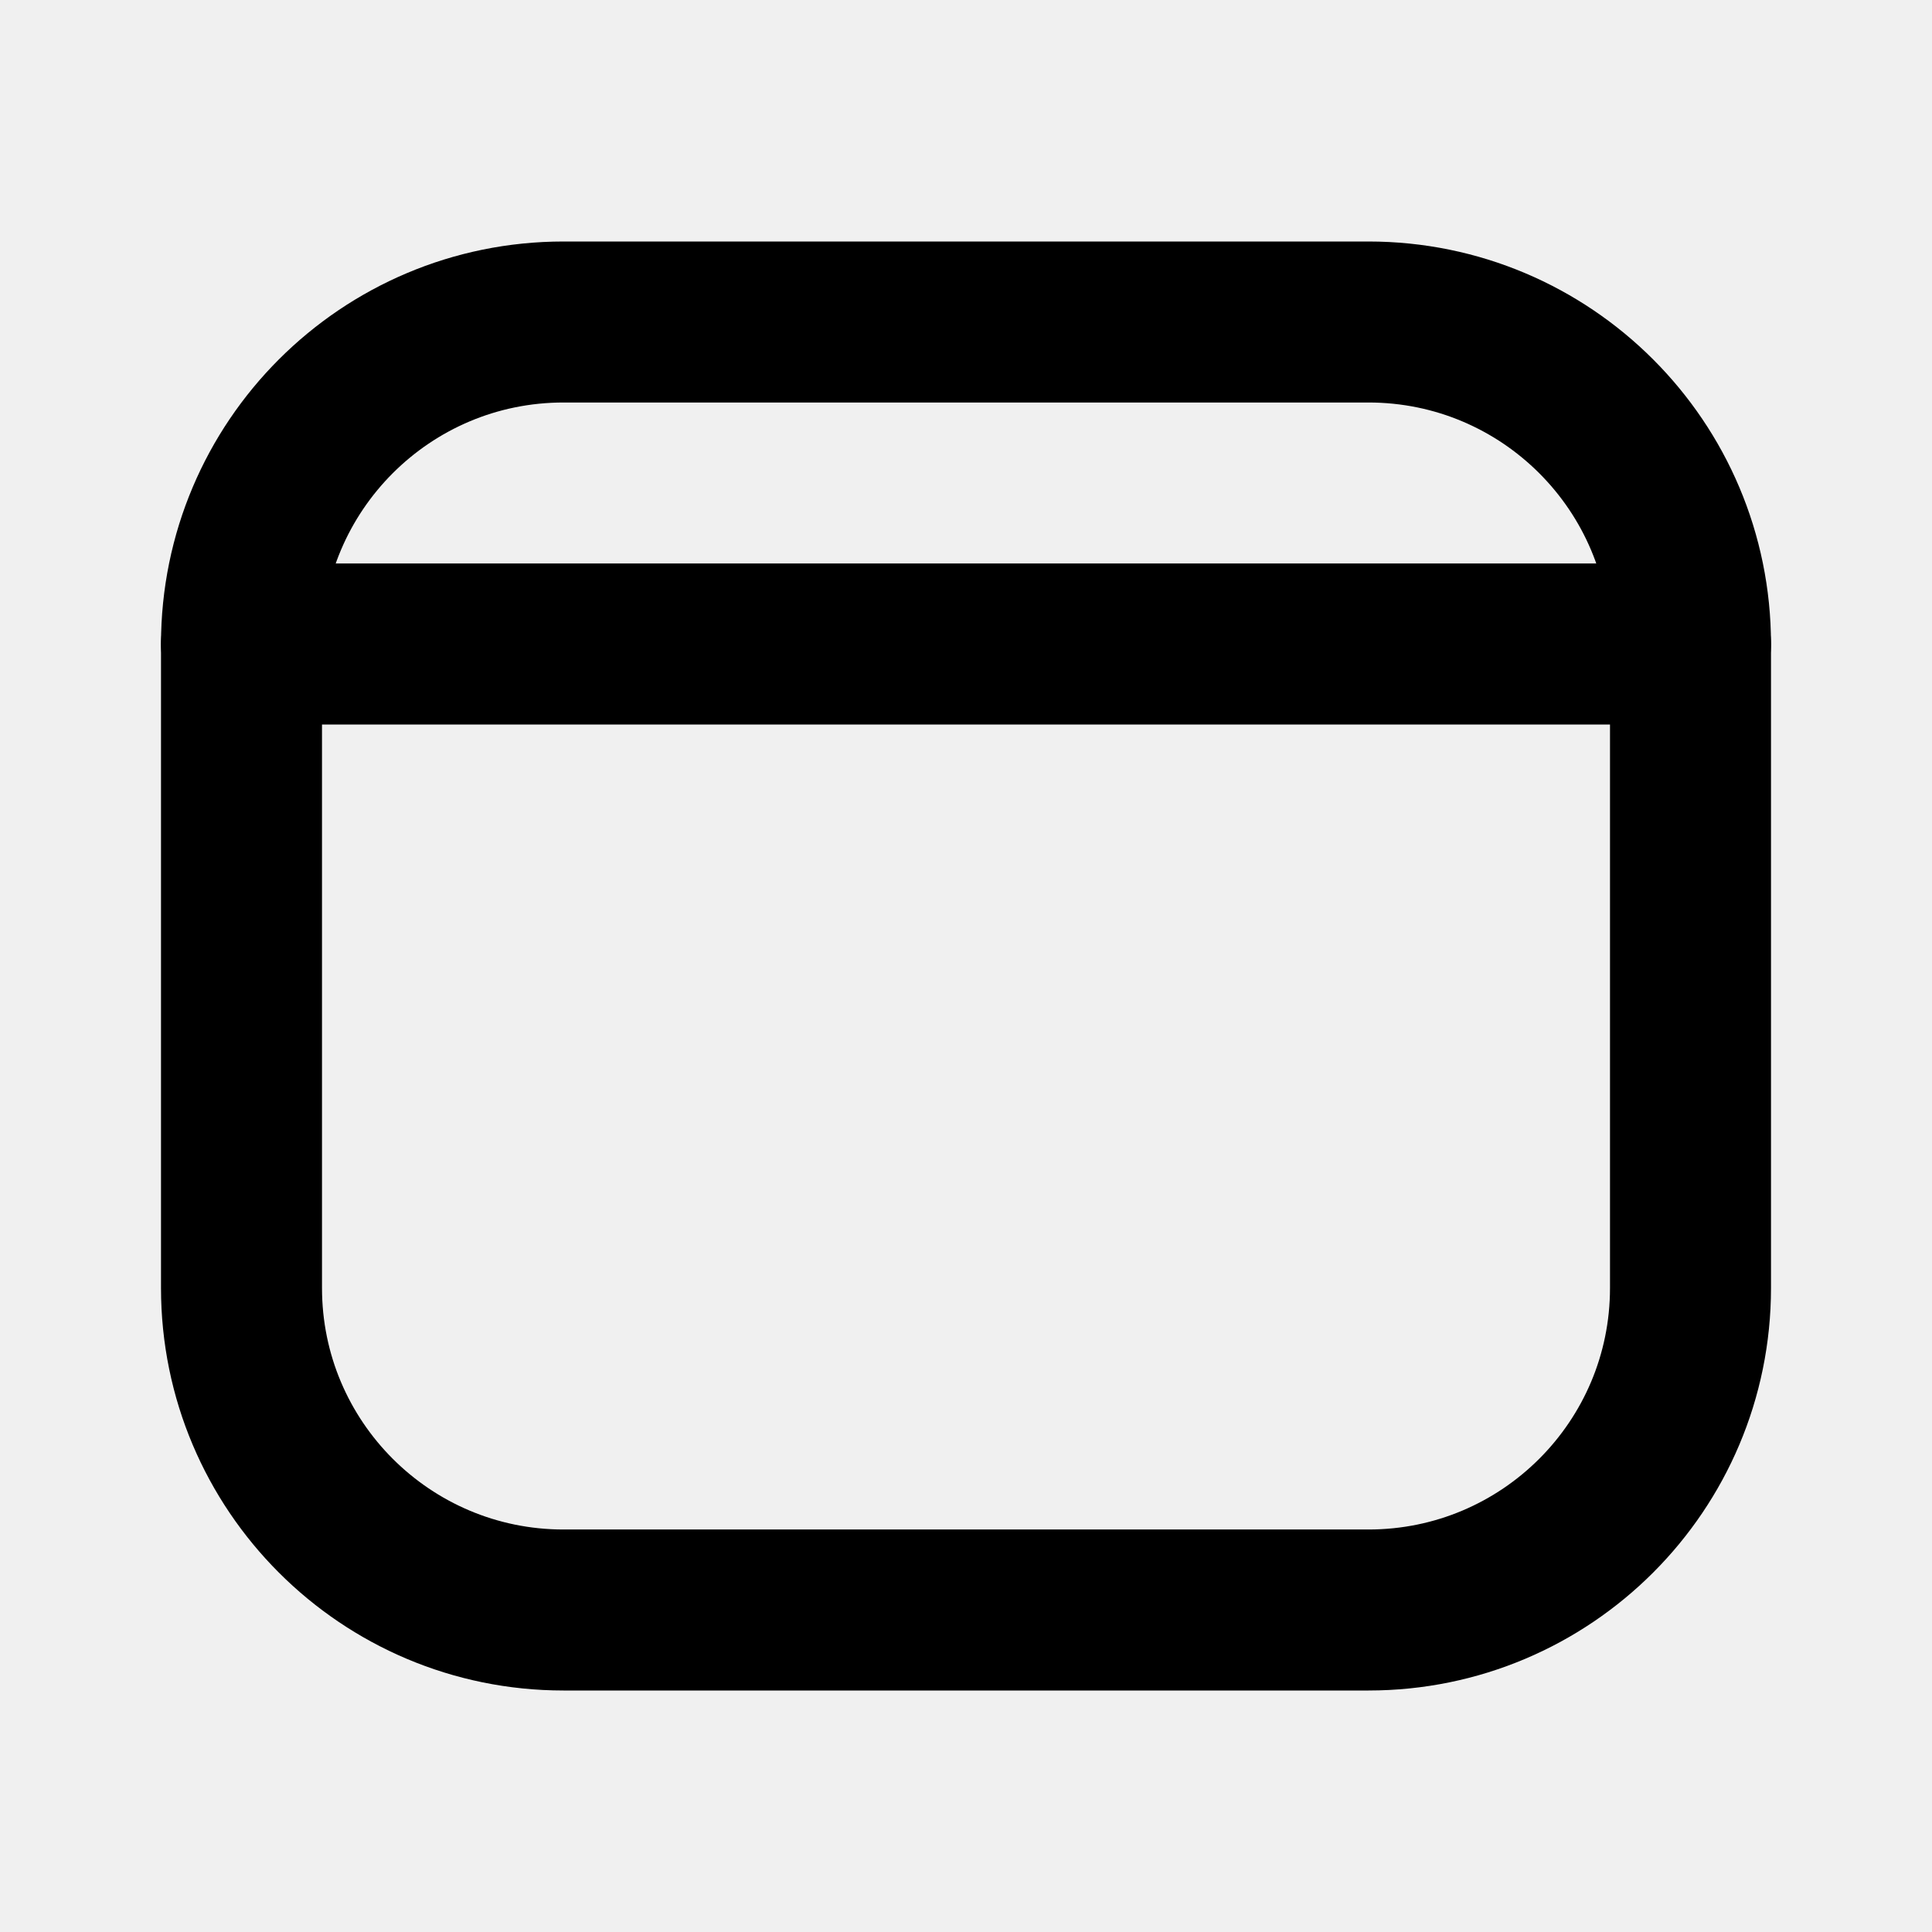
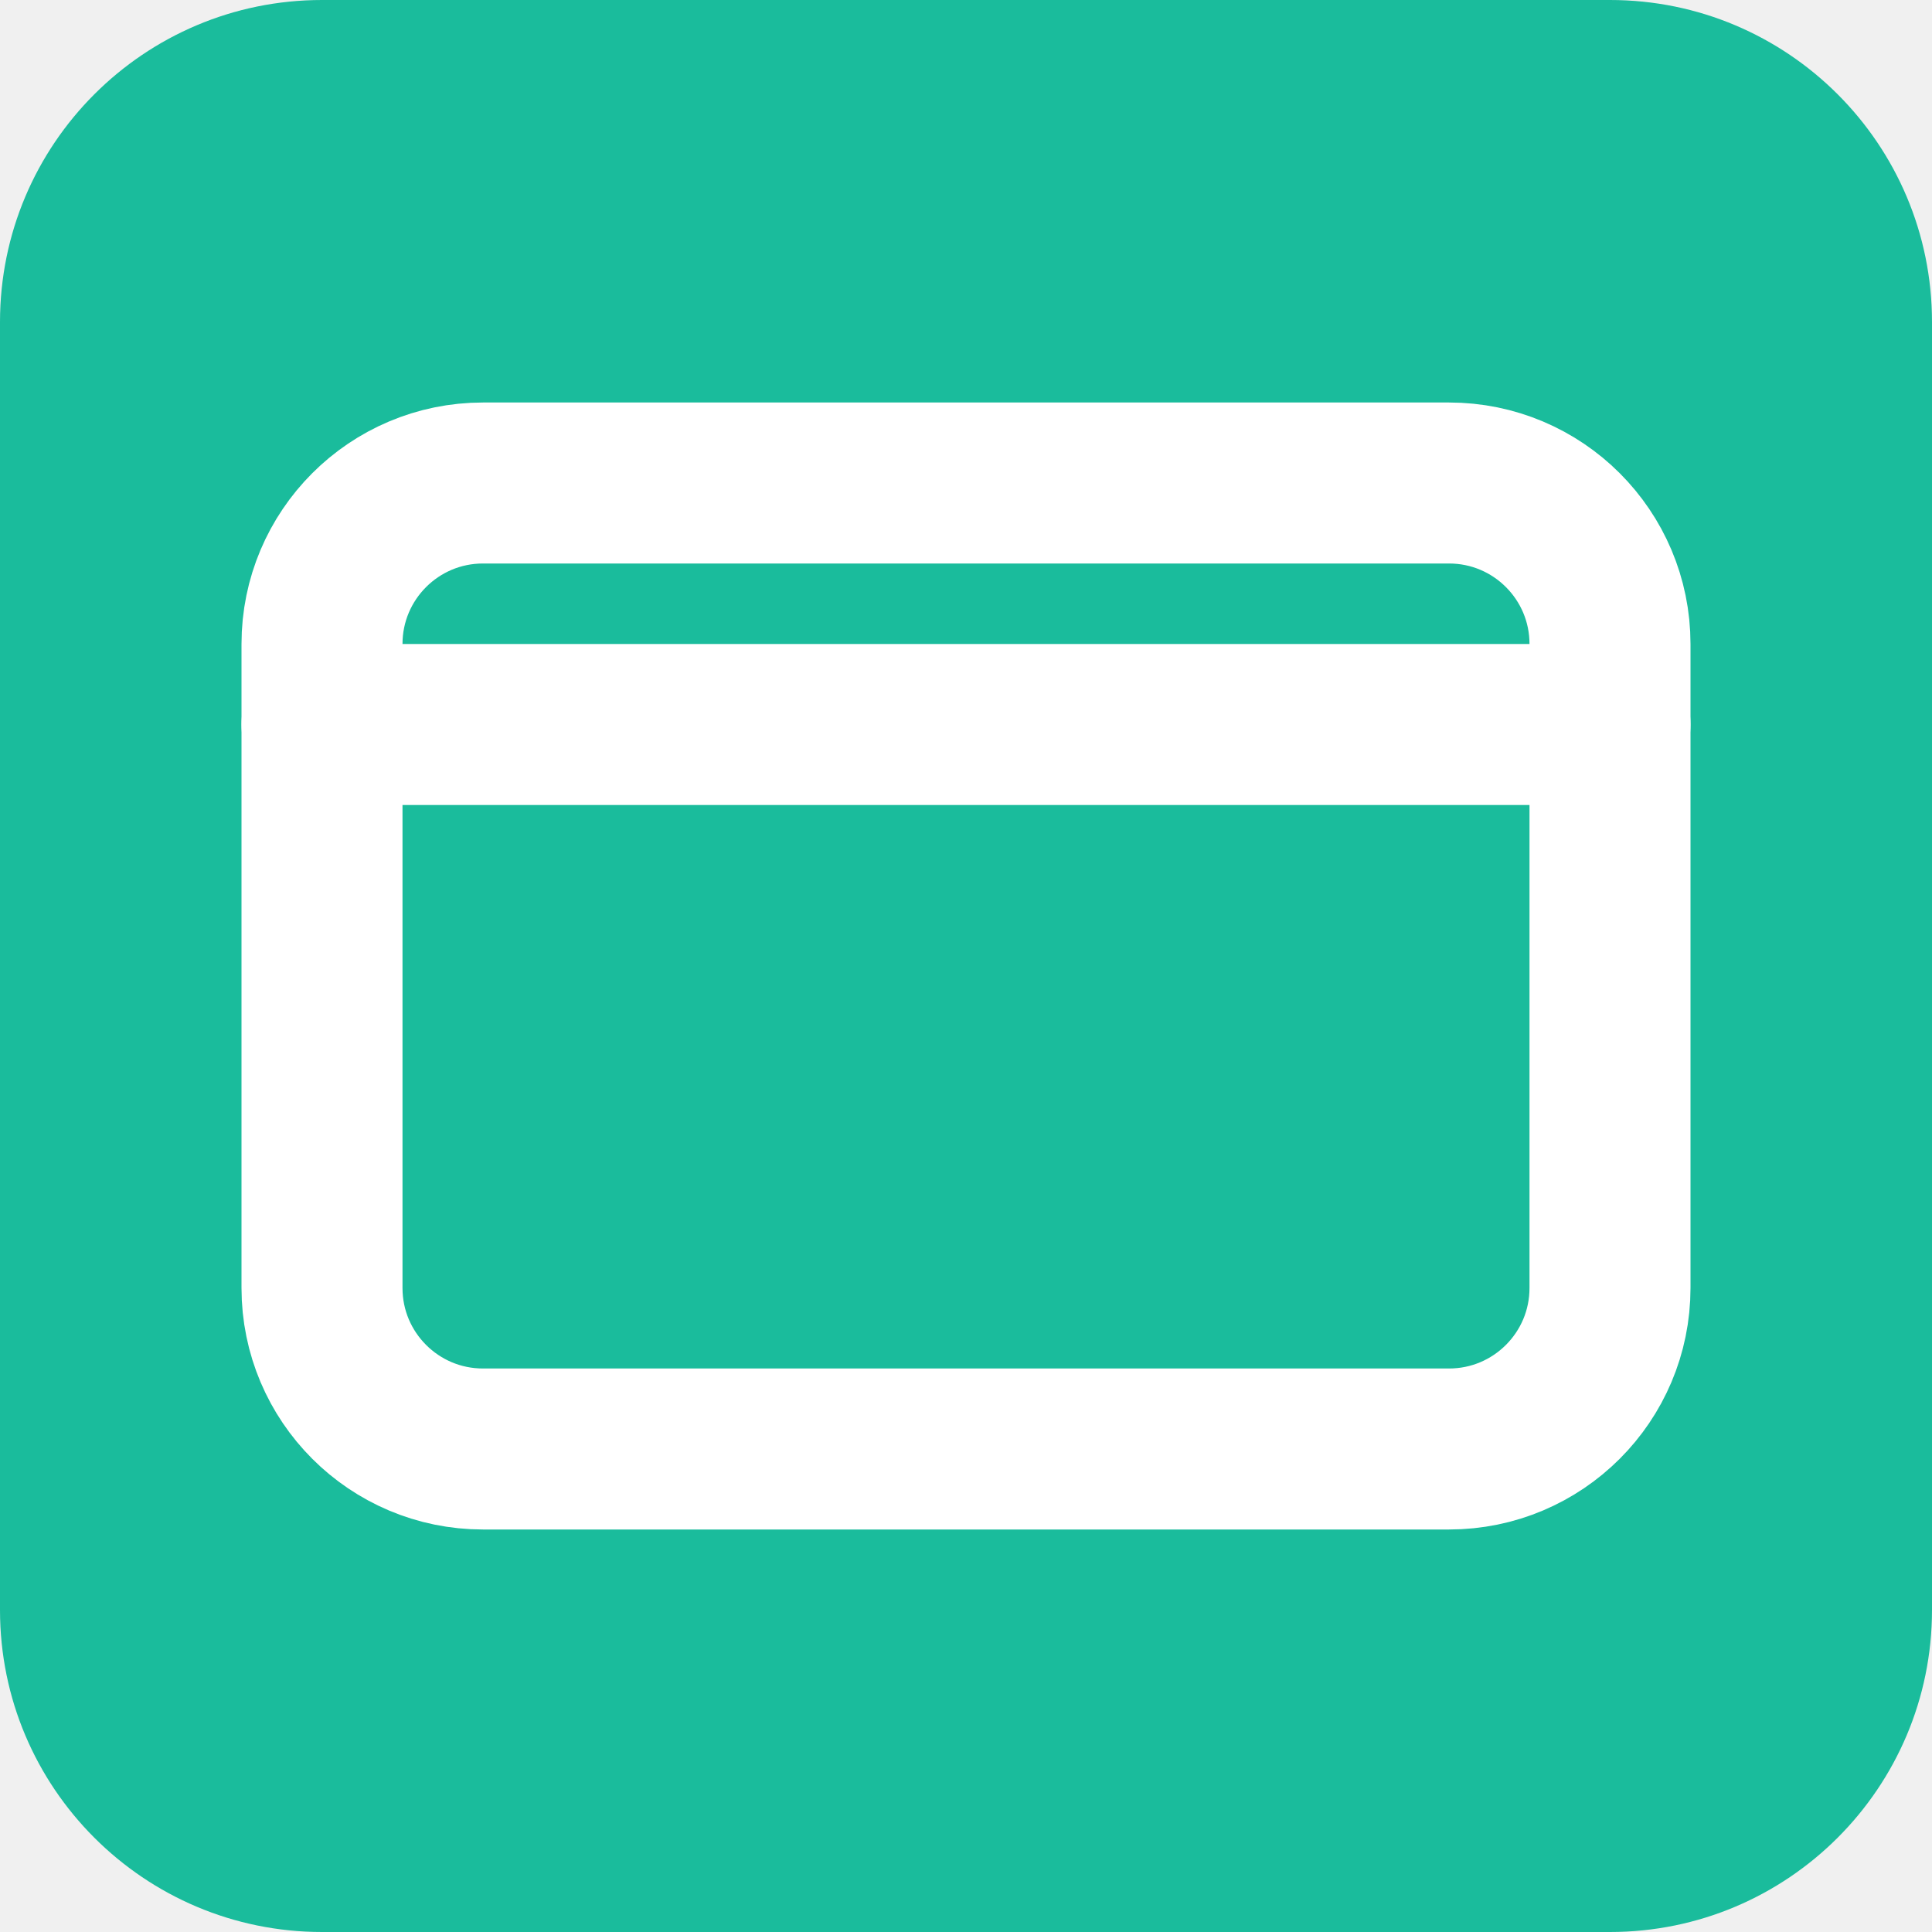
- <svg xmlns="http://www.w3.org/2000/svg" width="24" height="24" viewBox="0 0 24 24" fill="none" stroke="currentColor" stroke-width="2" stroke-linecap="round" stroke-linejoin="round">
-   <rect x="3" y="4" width="18" height="16" rx="4" />
-   <path d="M3 8h18" />
+ <svg xmlns="http://www.w3.org/2000/svg" width="24" height="24" viewBox="0 0 24 24">
+   <rect width="24" height="24" rx="4" fill="#1ABC9C" />
+   <rect x="4" y="6" width="16" height="12" rx="2" fill="none" stroke="white" stroke-width="2" stroke-linecap="round" stroke-linejoin="round" />
+   <line x1="4" y1="9" x2="20" y2="9" stroke="white" stroke-width="2" stroke-linecap="round" stroke-linejoin="round" />
</svg>
